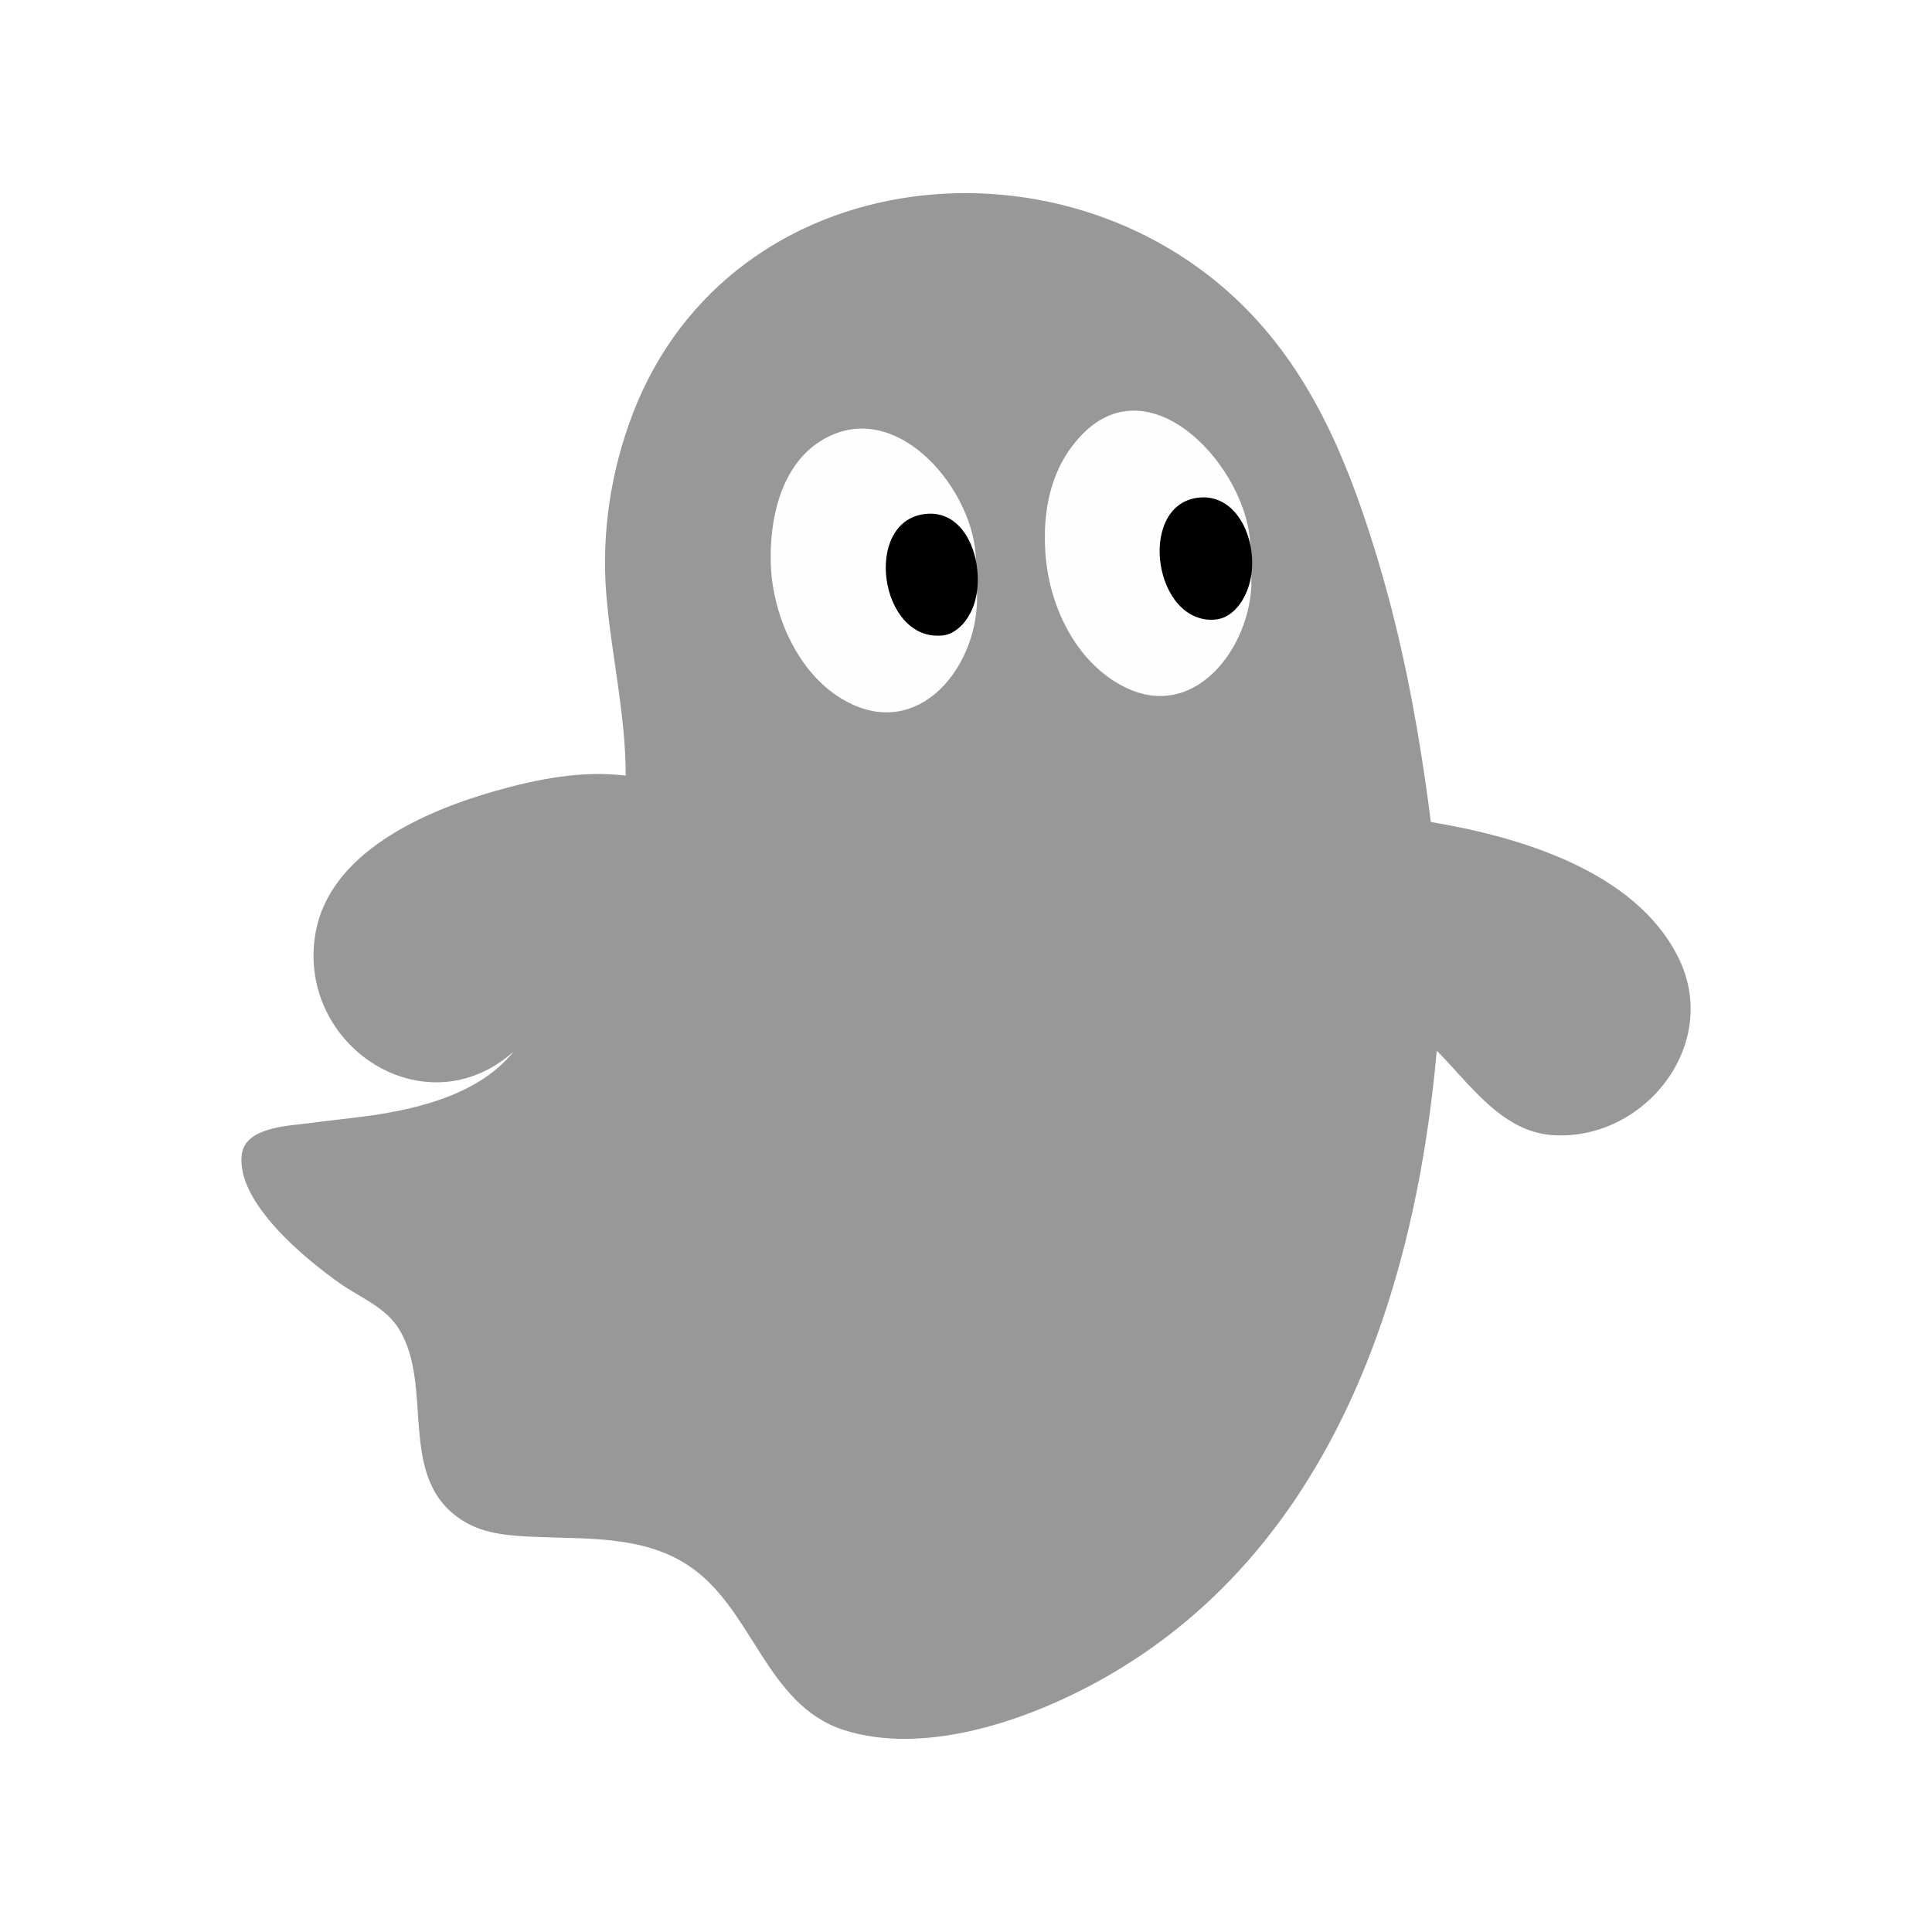
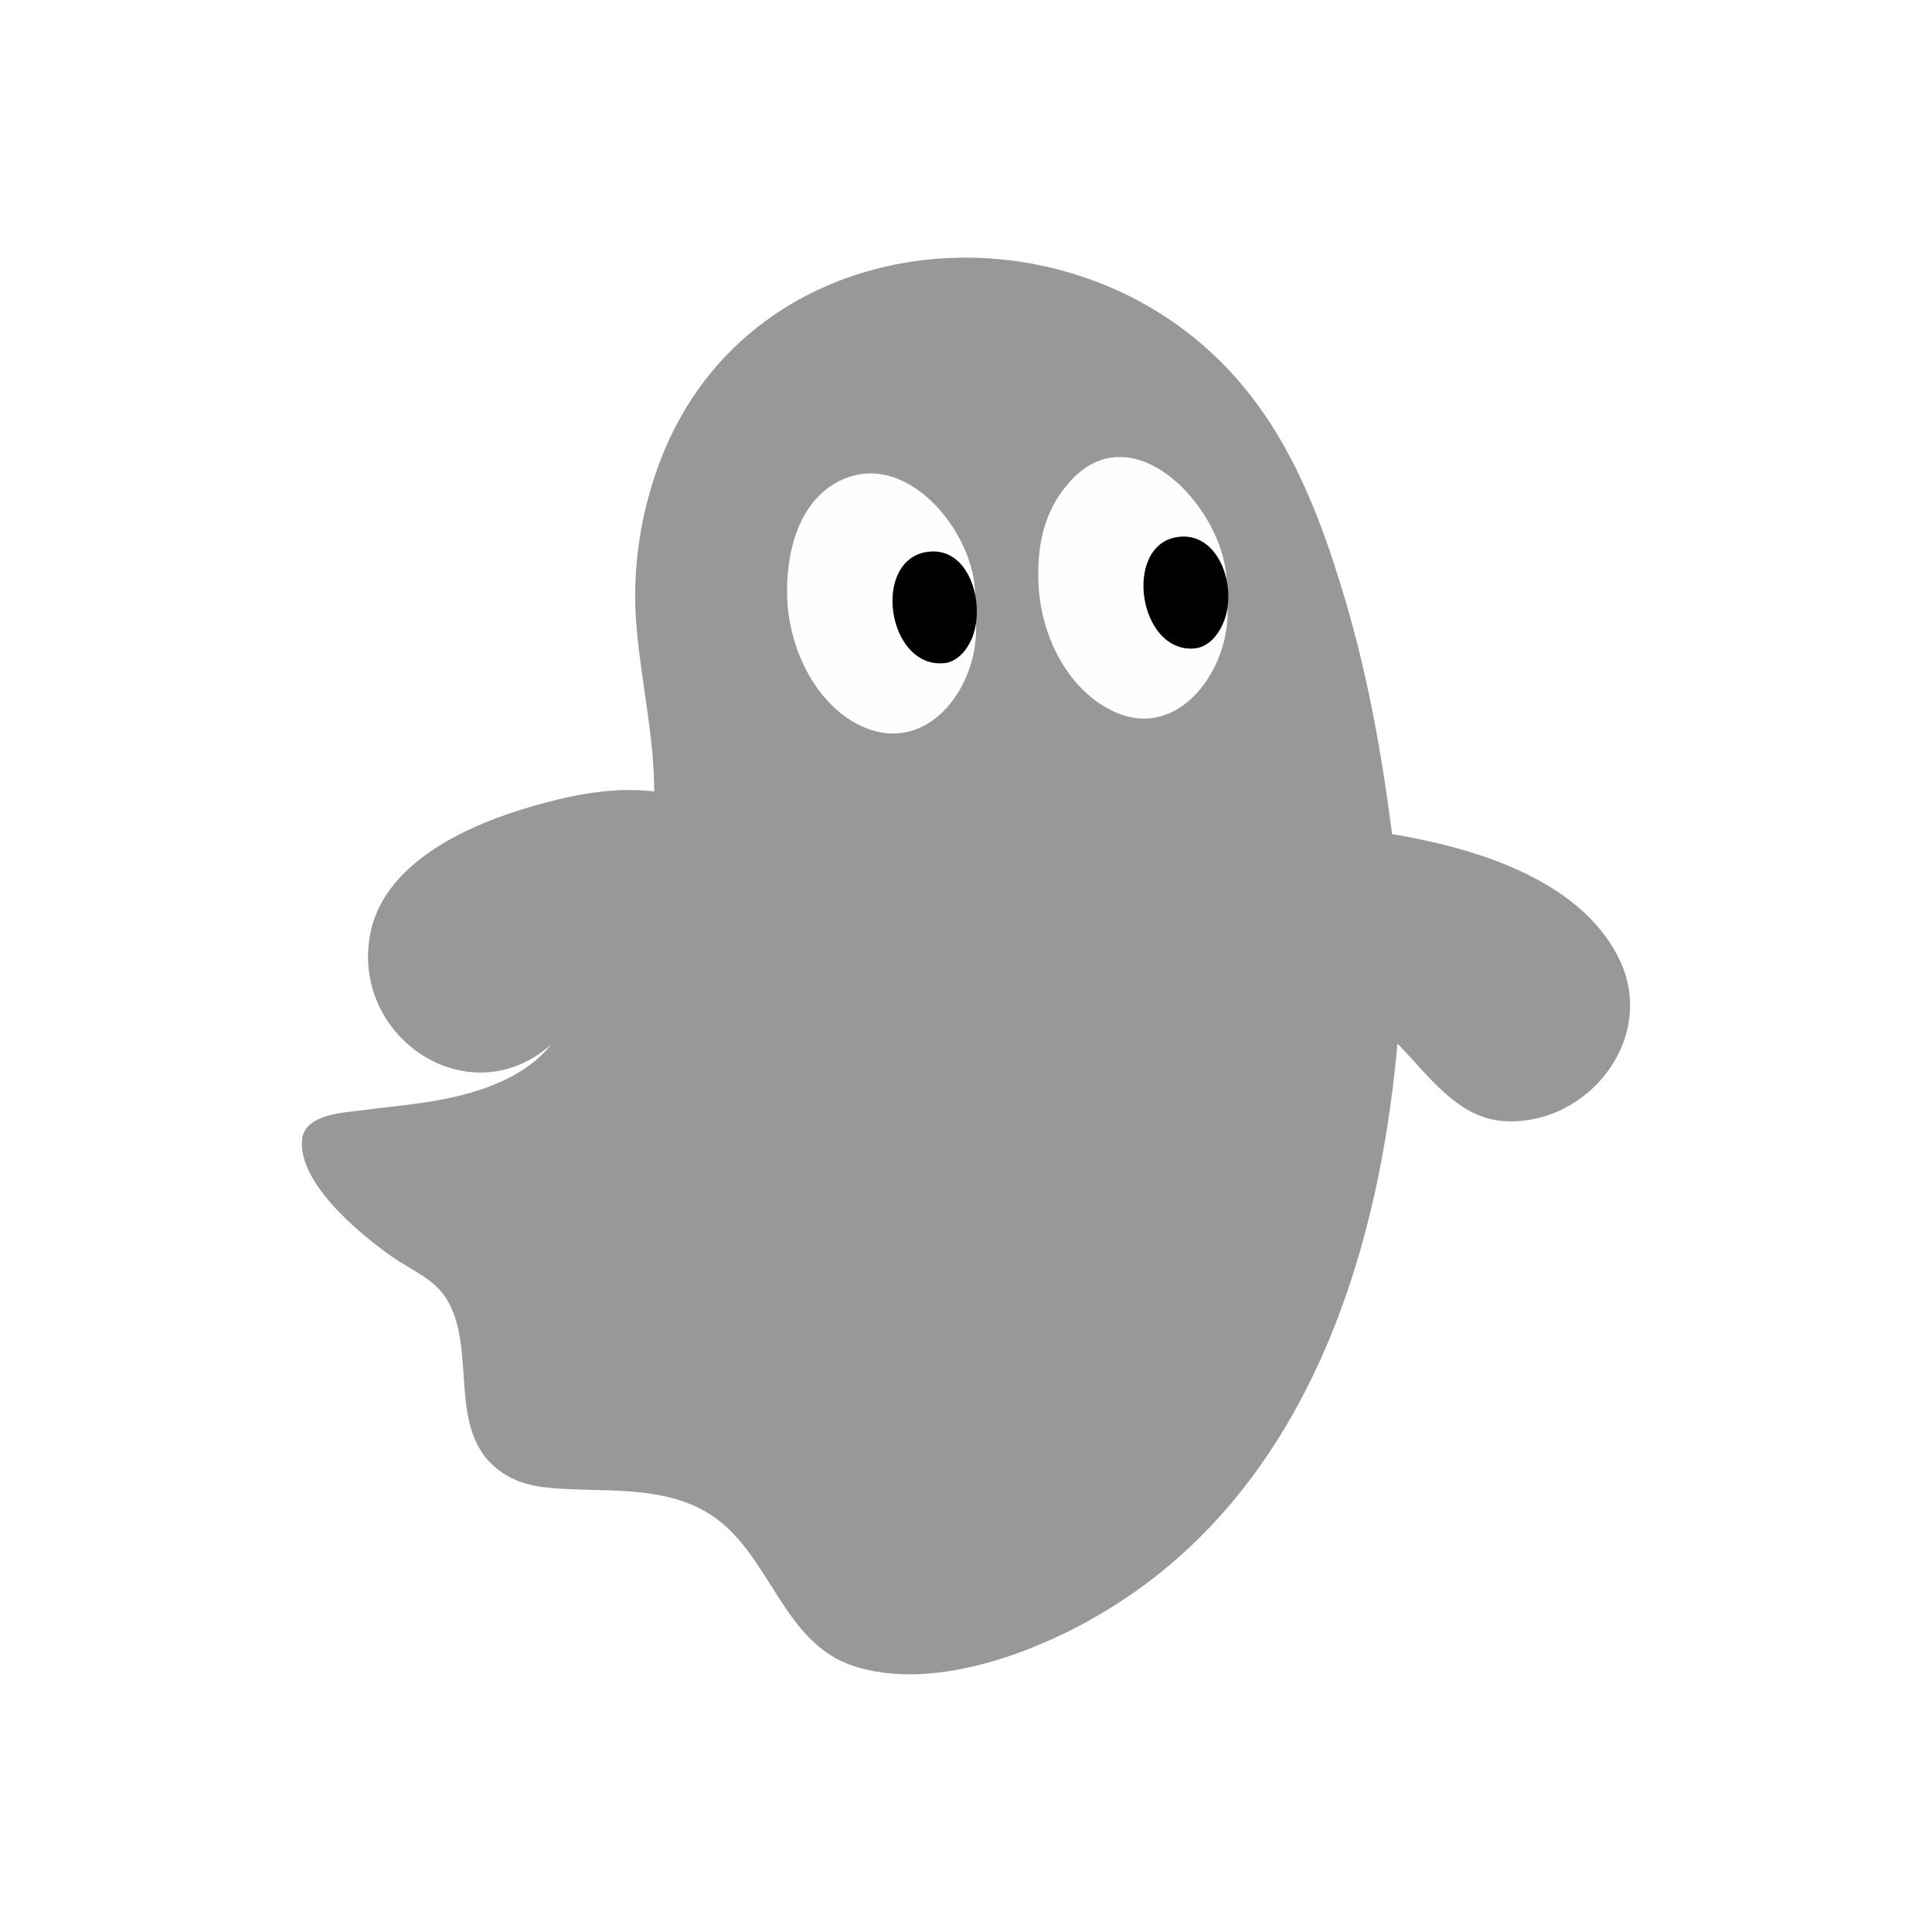
<svg xmlns="http://www.w3.org/2000/svg" height="15.0pt" stroke-miterlimit="10" style="fill-rule:nonzero;clip-rule:evenodd;stroke-linecap:round;stroke-linejoin:round;" version="1.1" viewBox="0 0 15 15" width="15.0pt" xml:space="preserve">
  <defs />
  <g id="Layer-1">
    <g opacity="1">
-       <path d="M11.109 6.382C11.787 6.495 12.692 6.757 13.029 7.431C13.368 8.108 12.765 8.862 12.053 8.813C11.658 8.786 11.41 8.413 11.155 8.158C10.981 10.109 10.288 12.136 8.442 13.099C7.909 13.377 7.159 13.624 6.555 13.433C5.941 13.238 5.847 12.478 5.336 12.149C4.984 11.921 4.552 11.95 4.15 11.932C3.963 11.924 3.771 11.912 3.607 11.815C3.066 11.493 3.38 10.766 3.095 10.314C2.992 10.15 2.796 10.073 2.643 9.967C2.367 9.773 1.832 9.333 1.877 8.964C1.902 8.749 2.25 8.74 2.388 8.722C2.547 8.7 2.707 8.685 2.866 8.663C3.258 8.608 3.726 8.491 3.987 8.165C3.303 8.773 2.31 8.124 2.447 7.26C2.548 6.618 3.304 6.294 3.849 6.14C4.173 6.048 4.521 5.98 4.858 6.022C4.858 5.545 4.746 5.086 4.707 4.613C4.669 4.142 4.742 3.659 4.911 3.217C5.673 1.22 8.325 0.967 9.72 2.444C10.229 2.983 10.493 3.664 10.703 4.364C10.901 5.025 11.022 5.699 11.109 6.382Z" fill="#989898" fill-opacity="0.996" fill-rule="nonzero" opacity="1" stroke="none" />
-       <path d="M7.577 4.358C7.52 4.272 7.51 4.176 7.433 4.096C7.209 3.86 6.913 4.085 6.889 4.358C6.868 4.603 7.011 4.973 7.315 4.928C7.359 4.921 7.435 4.887 7.466 4.856C7.536 4.786 7.561 4.671 7.584 4.58C7.622 5.151 7.135 5.785 6.536 5.426C6.194 5.221 6 4.777 5.985 4.39C5.971 4.037 6.061 3.598 6.398 3.408C6.975 3.081 7.577 3.823 7.577 4.358Z" fill="#fefefe" fill-rule="nonzero" opacity="1" stroke="none" />
-       <path d="M9.707 4.253C9.674 4.152 9.638 4.038 9.556 3.964C9.247 3.685 8.994 4.047 9.019 4.358C9.039 4.612 9.305 4.966 9.576 4.738C9.663 4.664 9.686 4.554 9.714 4.449C9.751 4.968 9.302 5.62 8.731 5.334C8.345 5.141 8.137 4.687 8.115 4.272C8.104 4.071 8.124 3.871 8.2 3.683C8.242 3.58 8.297 3.491 8.37 3.408C8.92 2.775 9.707 3.65 9.707 4.253Z" fill="#fefefe" fill-rule="nonzero" opacity="1" stroke="none" />
-       <path d="M9.288 3.866C9.634 3.811 9.799 4.274 9.687 4.574C9.648 4.681 9.563 4.798 9.438 4.81C8.96 4.853 8.828 3.94 9.288 3.866Z" fill="#000000" fill-rule="nonzero" opacity="1" stroke="none" />
-       <path d="M7.178 3.991C7.525 3.946 7.661 4.42 7.558 4.705C7.521 4.806 7.433 4.924 7.315 4.934C6.828 4.979 6.698 4.052 7.178 3.991Z" fill="#000000" fill-rule="nonzero" opacity="1" stroke="none" />
+       <path d="M10.808 6.476C11.429 6.579 12.259 6.819 12.567 7.437C12.878 8.057 12.325 8.748 11.673 8.704C11.31 8.679 11.083 8.337 10.85 8.103C10.69 9.891 10.055 11.749 8.364 12.631C7.874 12.886 7.187 13.113 6.634 12.937C6.071 12.759 5.985 12.062 5.517 11.76C5.194 11.552 4.798 11.578 4.43 11.562C4.259 11.555 4.083 11.544 3.932 11.454C3.436 11.16 3.724 10.493 3.463 10.079C3.369 9.929 3.189 9.858 3.049 9.761C2.795 9.583 2.306 9.18 2.346 8.842C2.37 8.645 2.689 8.637 2.815 8.62C2.961 8.6 3.107 8.586 3.253 8.566C3.613 8.516 4.041 8.408 4.28 8.109C3.653 8.666 2.744 8.072 2.869 7.28C2.962 6.692 3.654 6.395 4.154 6.254C4.451 6.169 4.77 6.107 5.079 6.145C5.079 5.709 4.976 5.287 4.941 4.854C4.905 4.422 4.972 3.98 5.127 3.575C5.826 1.744 8.256 1.512 9.535 2.867C10.001 3.36 10.243 3.984 10.435 4.626C10.617 5.232 10.728 5.849 10.808 6.476Z" fill="#989898" fill-opacity="0.996" fill-rule="nonzero" opacity="1" stroke="none" />
+       <path d="M7.571 4.62C7.519 4.542 7.509 4.454 7.439 4.38C7.233 4.164 6.962 4.37 6.94 4.62C6.921 4.845 7.052 5.184 7.331 5.143C7.37 5.137 7.44 5.105 7.469 5.076C7.533 5.013 7.556 4.908 7.577 4.824C7.612 5.347 7.165 5.928 6.616 5.599C6.303 5.411 6.126 5.005 6.112 4.65C6.099 4.326 6.182 3.924 6.49 3.749C7.019 3.45 7.571 4.13 7.571 4.62Z" fill="#fefefe" fill-rule="nonzero" opacity="1" stroke="none" />
+       <path d="M9.523 4.524C9.492 4.432 9.459 4.327 9.385 4.26C9.101 4.003 8.87 4.335 8.892 4.62C8.911 4.853 9.154 5.178 9.403 4.968C9.483 4.901 9.504 4.8 9.529 4.704C9.563 5.179 9.152 5.777 8.628 5.515C8.275 5.338 8.083 4.922 8.063 4.542C8.054 4.357 8.071 4.174 8.141 4.002C8.18 3.907 8.231 3.826 8.298 3.749C8.801 3.17 9.523 3.972 9.523 4.524Z" fill="#fefefe" fill-rule="nonzero" opacity="1" stroke="none" />
+       <path d="M9.138 4.17C9.456 4.119 9.607 4.543 9.505 4.818C9.468 4.916 9.39 5.024 9.276 5.034C8.838 5.074 8.717 4.237 9.138 4.17Z" fill="#000000" fill-rule="nonzero" opacity="1" stroke="none" />
+       <path d="M7.205 4.284C7.523 4.243 7.648 4.677 7.553 4.938C7.519 5.031 7.439 5.139 7.331 5.149C6.884 5.189 6.765 4.34 7.205 4.284Z" fill="#000000" fill-rule="nonzero" opacity="1" stroke="none" />
    </g>
  </g>
</svg>
